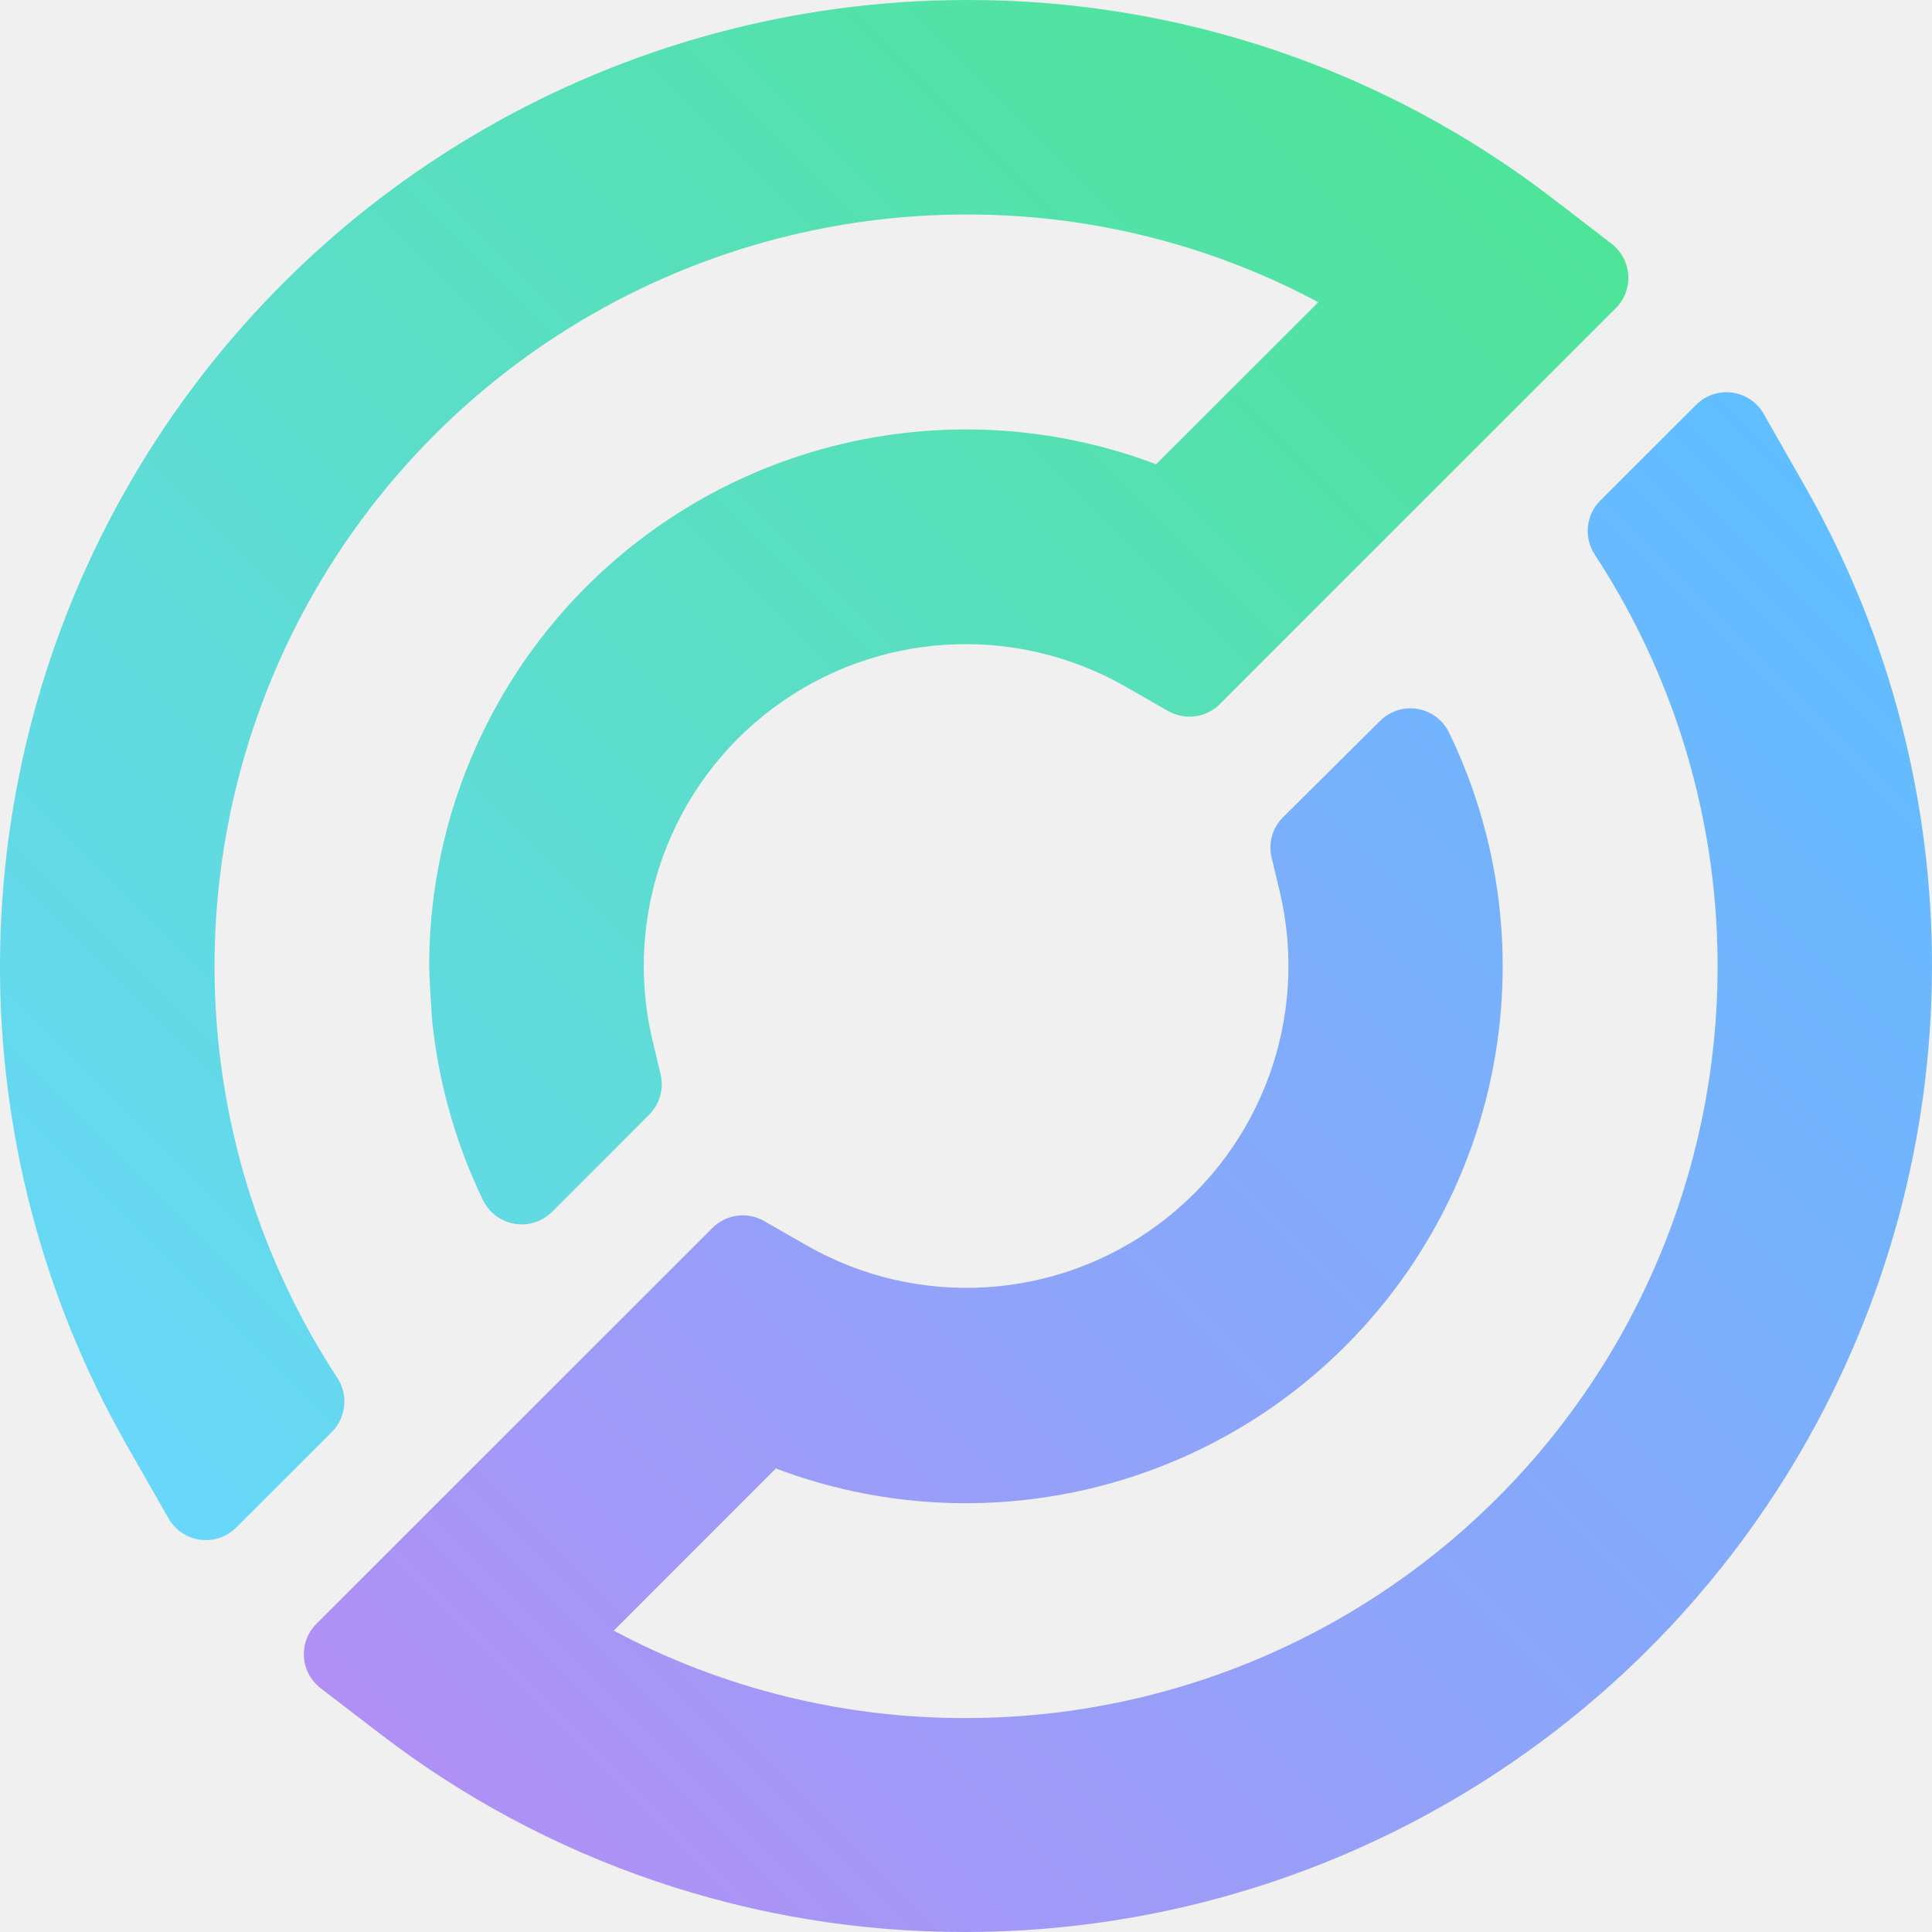
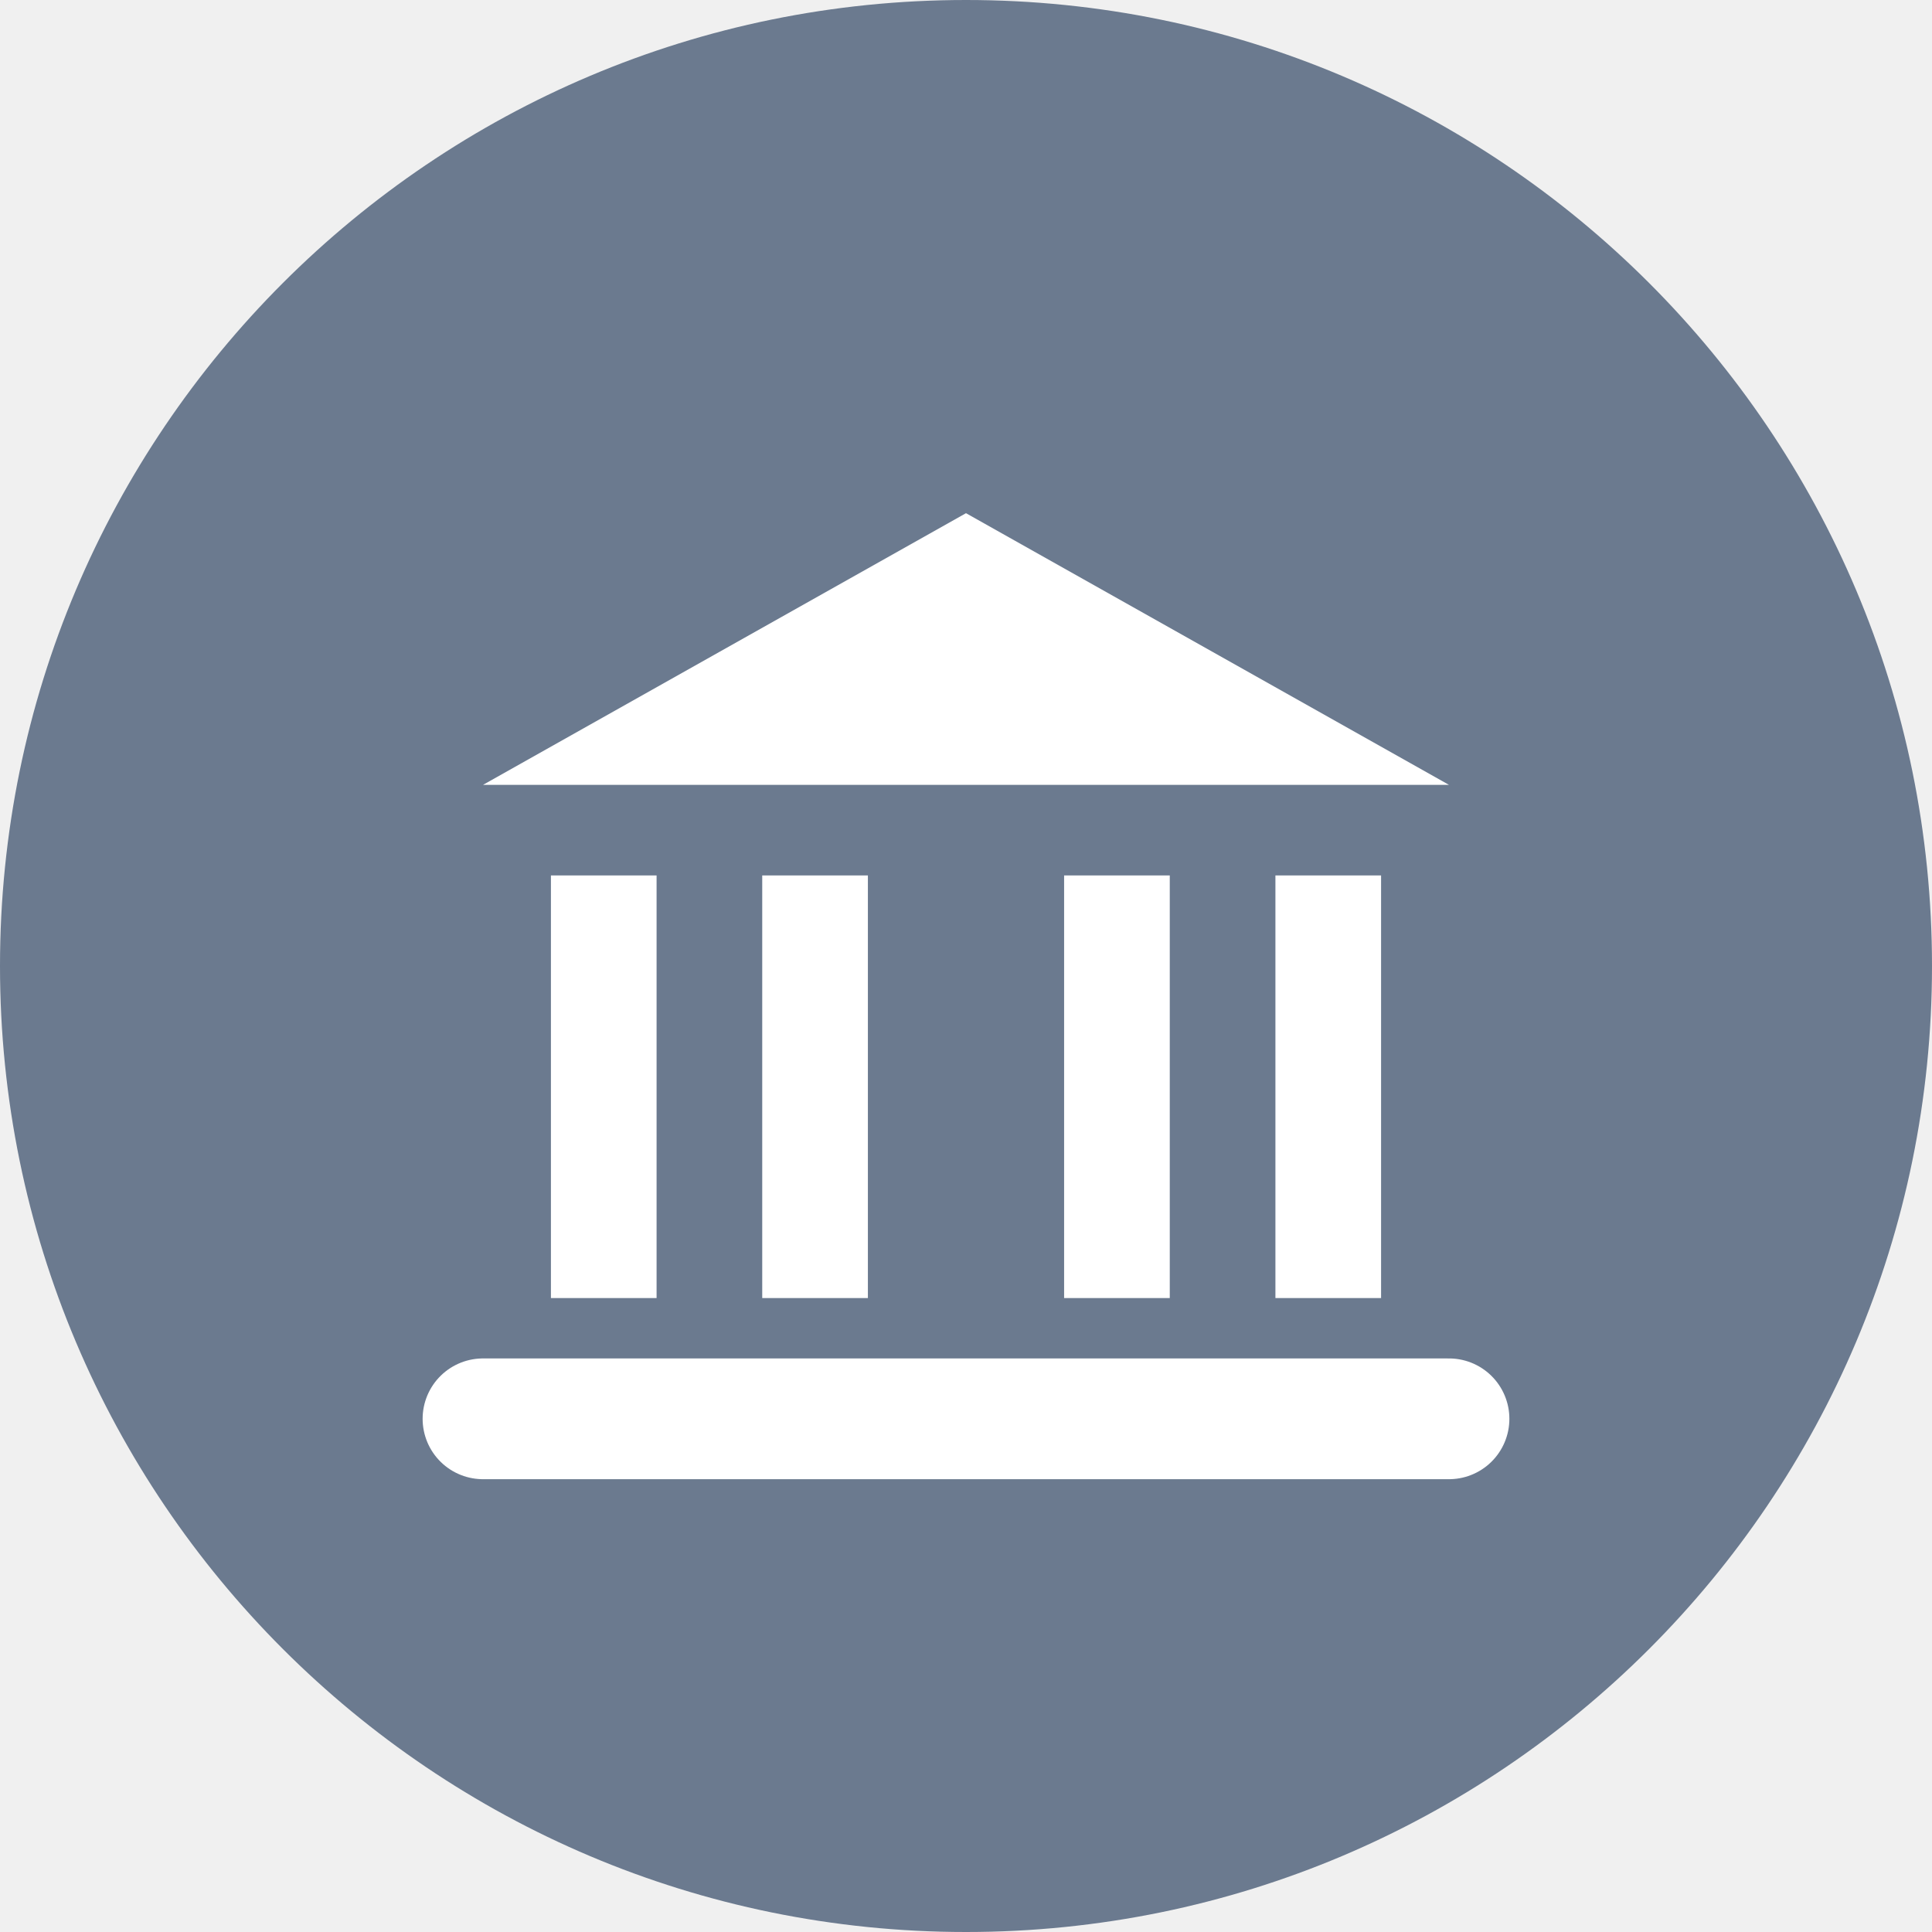
- <svg xmlns="http://www.w3.org/2000/svg" viewBox="102 50 256 256">
-   <defs>
-     <linearGradient id="prefix__a" x1="177.86" x2="341.06" y1="291.18" y2="127.98" data-testid="linear-gradient" gradientUnits="userSpaceOnUse">
-       <stop offset="0" stop-color="#b090f5" />
-       <stop offset="1" stop-color="#5fbfff" />
-     </linearGradient>
-     <linearGradient id="prefix__b" x1="96.43" x2="259.64" y1="207.75" y2="44.55" data-testid="linear-gradient-2" gradientUnits="userSpaceOnUse">
-       <stop offset="0" stop-color="#68d7fa" />
-       <stop offset="1" stop-color="#4ee498" />
-     </linearGradient>
-   </defs>
-   <path fill="url(#prefix__a)" d="M319.43 110.37l-5-8.78a5.14 5.14 0 00-8.11-1.08L294.82 112a5.17 5.17 0 00-.64 6.51 90.22 90.22 0 0110 20.58 90.2 90.2 0 01-85.45 119 89.38 89.38 0 01-42.26-10.49l19.45-19.46a64.41 64.41 0 0080.77-88.29 5.15 5.15 0 00-8.29-1.41L256.76 150a5.14 5.14 0 00-1.37 4.82l1 4.18a38.63 38.63 0 01-56.75 42.39l-5.13-2.94a5.13 5.13 0 00-6.2.83l-47.51 47.5a5.15 5.15 0 00.51 7.73l7 5.37a114.86 114.86 0 0070.46 23.88 116 116 0 00100.66-173.39z" data-testid="icon-path" transform="matrix(1.10449 0 0 1.10425 -11.586 -7.343)" />
-   <path fill="url(#prefix__b)" d="M289.21 75.82a114.83 114.83 0 00-70.46-23.89 116 116 0 00-100.69 173.44l5 8.77a5.16 5.16 0 008.12 1.09l11.48-11.48a5.19 5.19 0 00.64-6.5 89.81 89.81 0 01-10-20.58 90.2 90.2 0 0185.45-119A89.29 89.29 0 01261 88.19l-19.46 19.45a64.39 64.39 0 00-87.21 60.23c0 1.07.29 5.95.38 6.79a64.76 64.76 0 006.07 21.27 5.16 5.16 0 008.3 1.41l11.64-11.65a5.15 5.15 0 001.38-4.81l-1-4.19a38.62 38.62 0 0156.75-42.38l5.13 2.94a5.16 5.16 0 006.2-.83l47.5-47.5a5.16 5.16 0 00-.5-7.74z" data-testid="icon-path" transform="matrix(1.10449 0 0 1.10425 -11.586 -7.343)" />
+ <svg xmlns="http://www.w3.org/2000/svg" viewBox="0 0 256 256">
+   <circle cx="128" cy="128" r="128" fill="#6b7a8f" />
+   <path d="M64 104 L128 68 L192 104 Z" fill="#fff" />
+   <path d="M80 116 L80 172 M108 116 L108 172 M148 116 L148 172 M176 116 L176 172" stroke="#fff" stroke-width="14" />
+   <path d="M64 188 L192 188" stroke="#fff" stroke-width="16" stroke-linecap="round" />
</svg>
